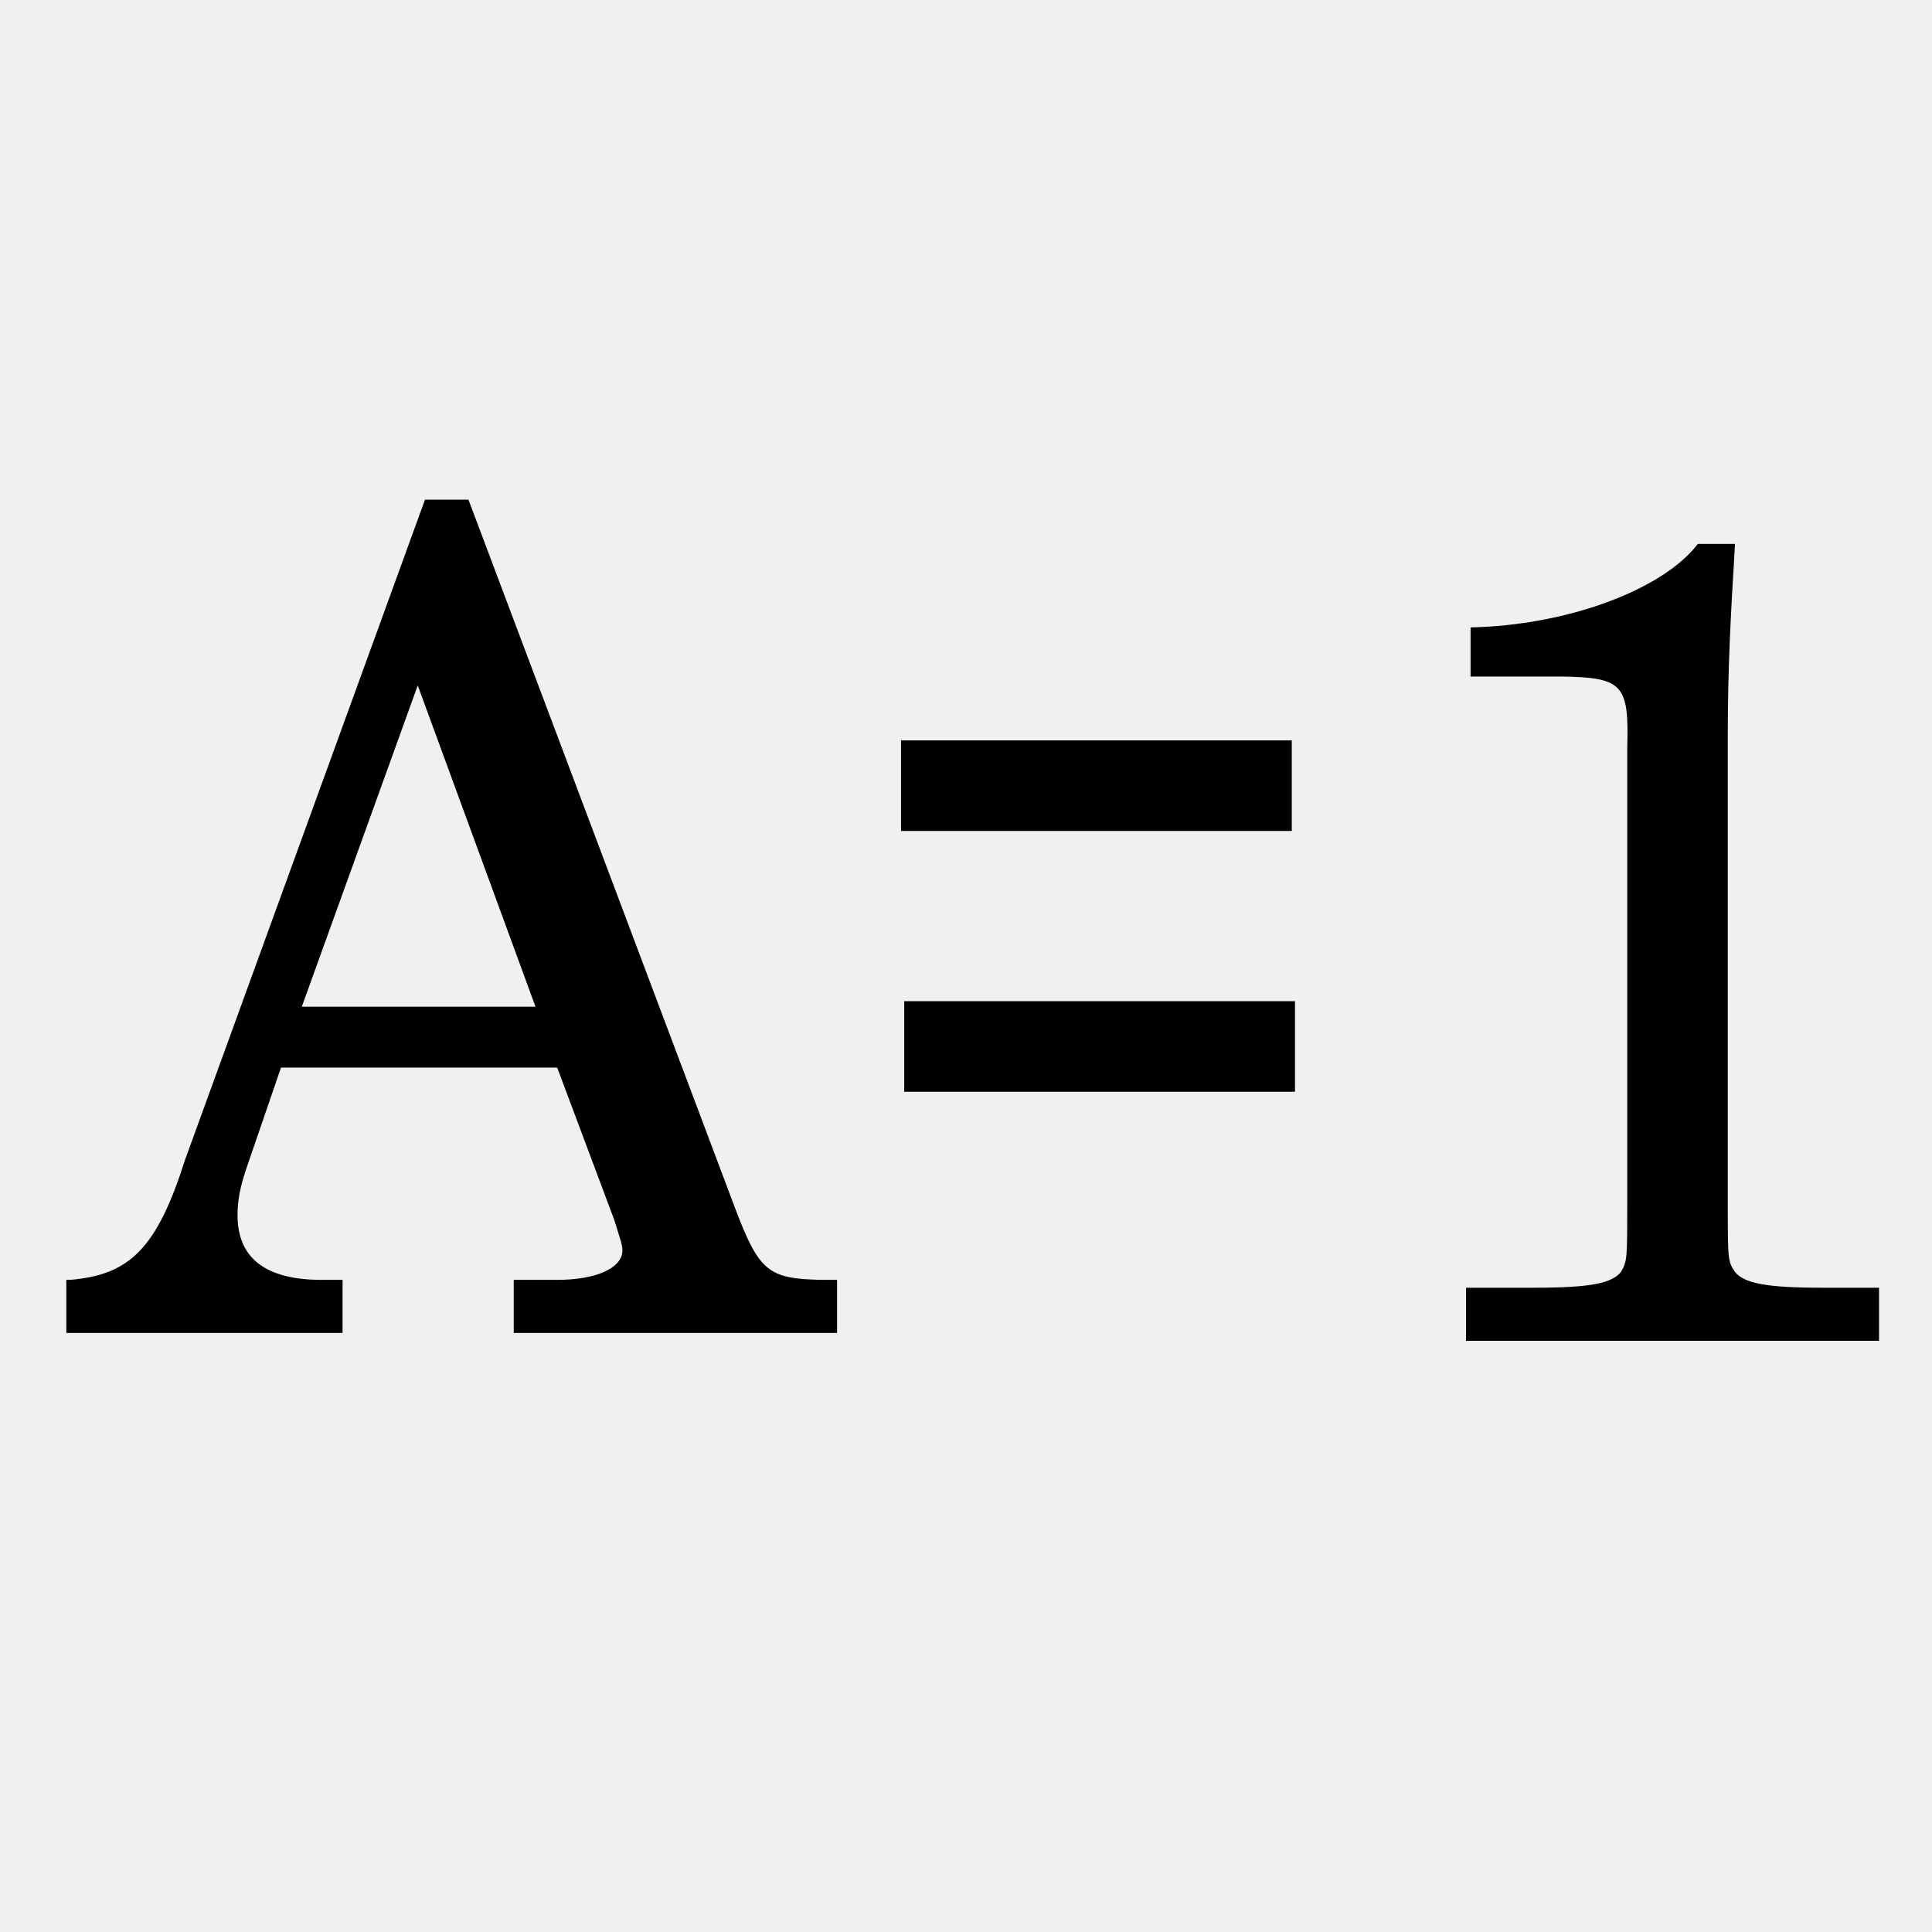
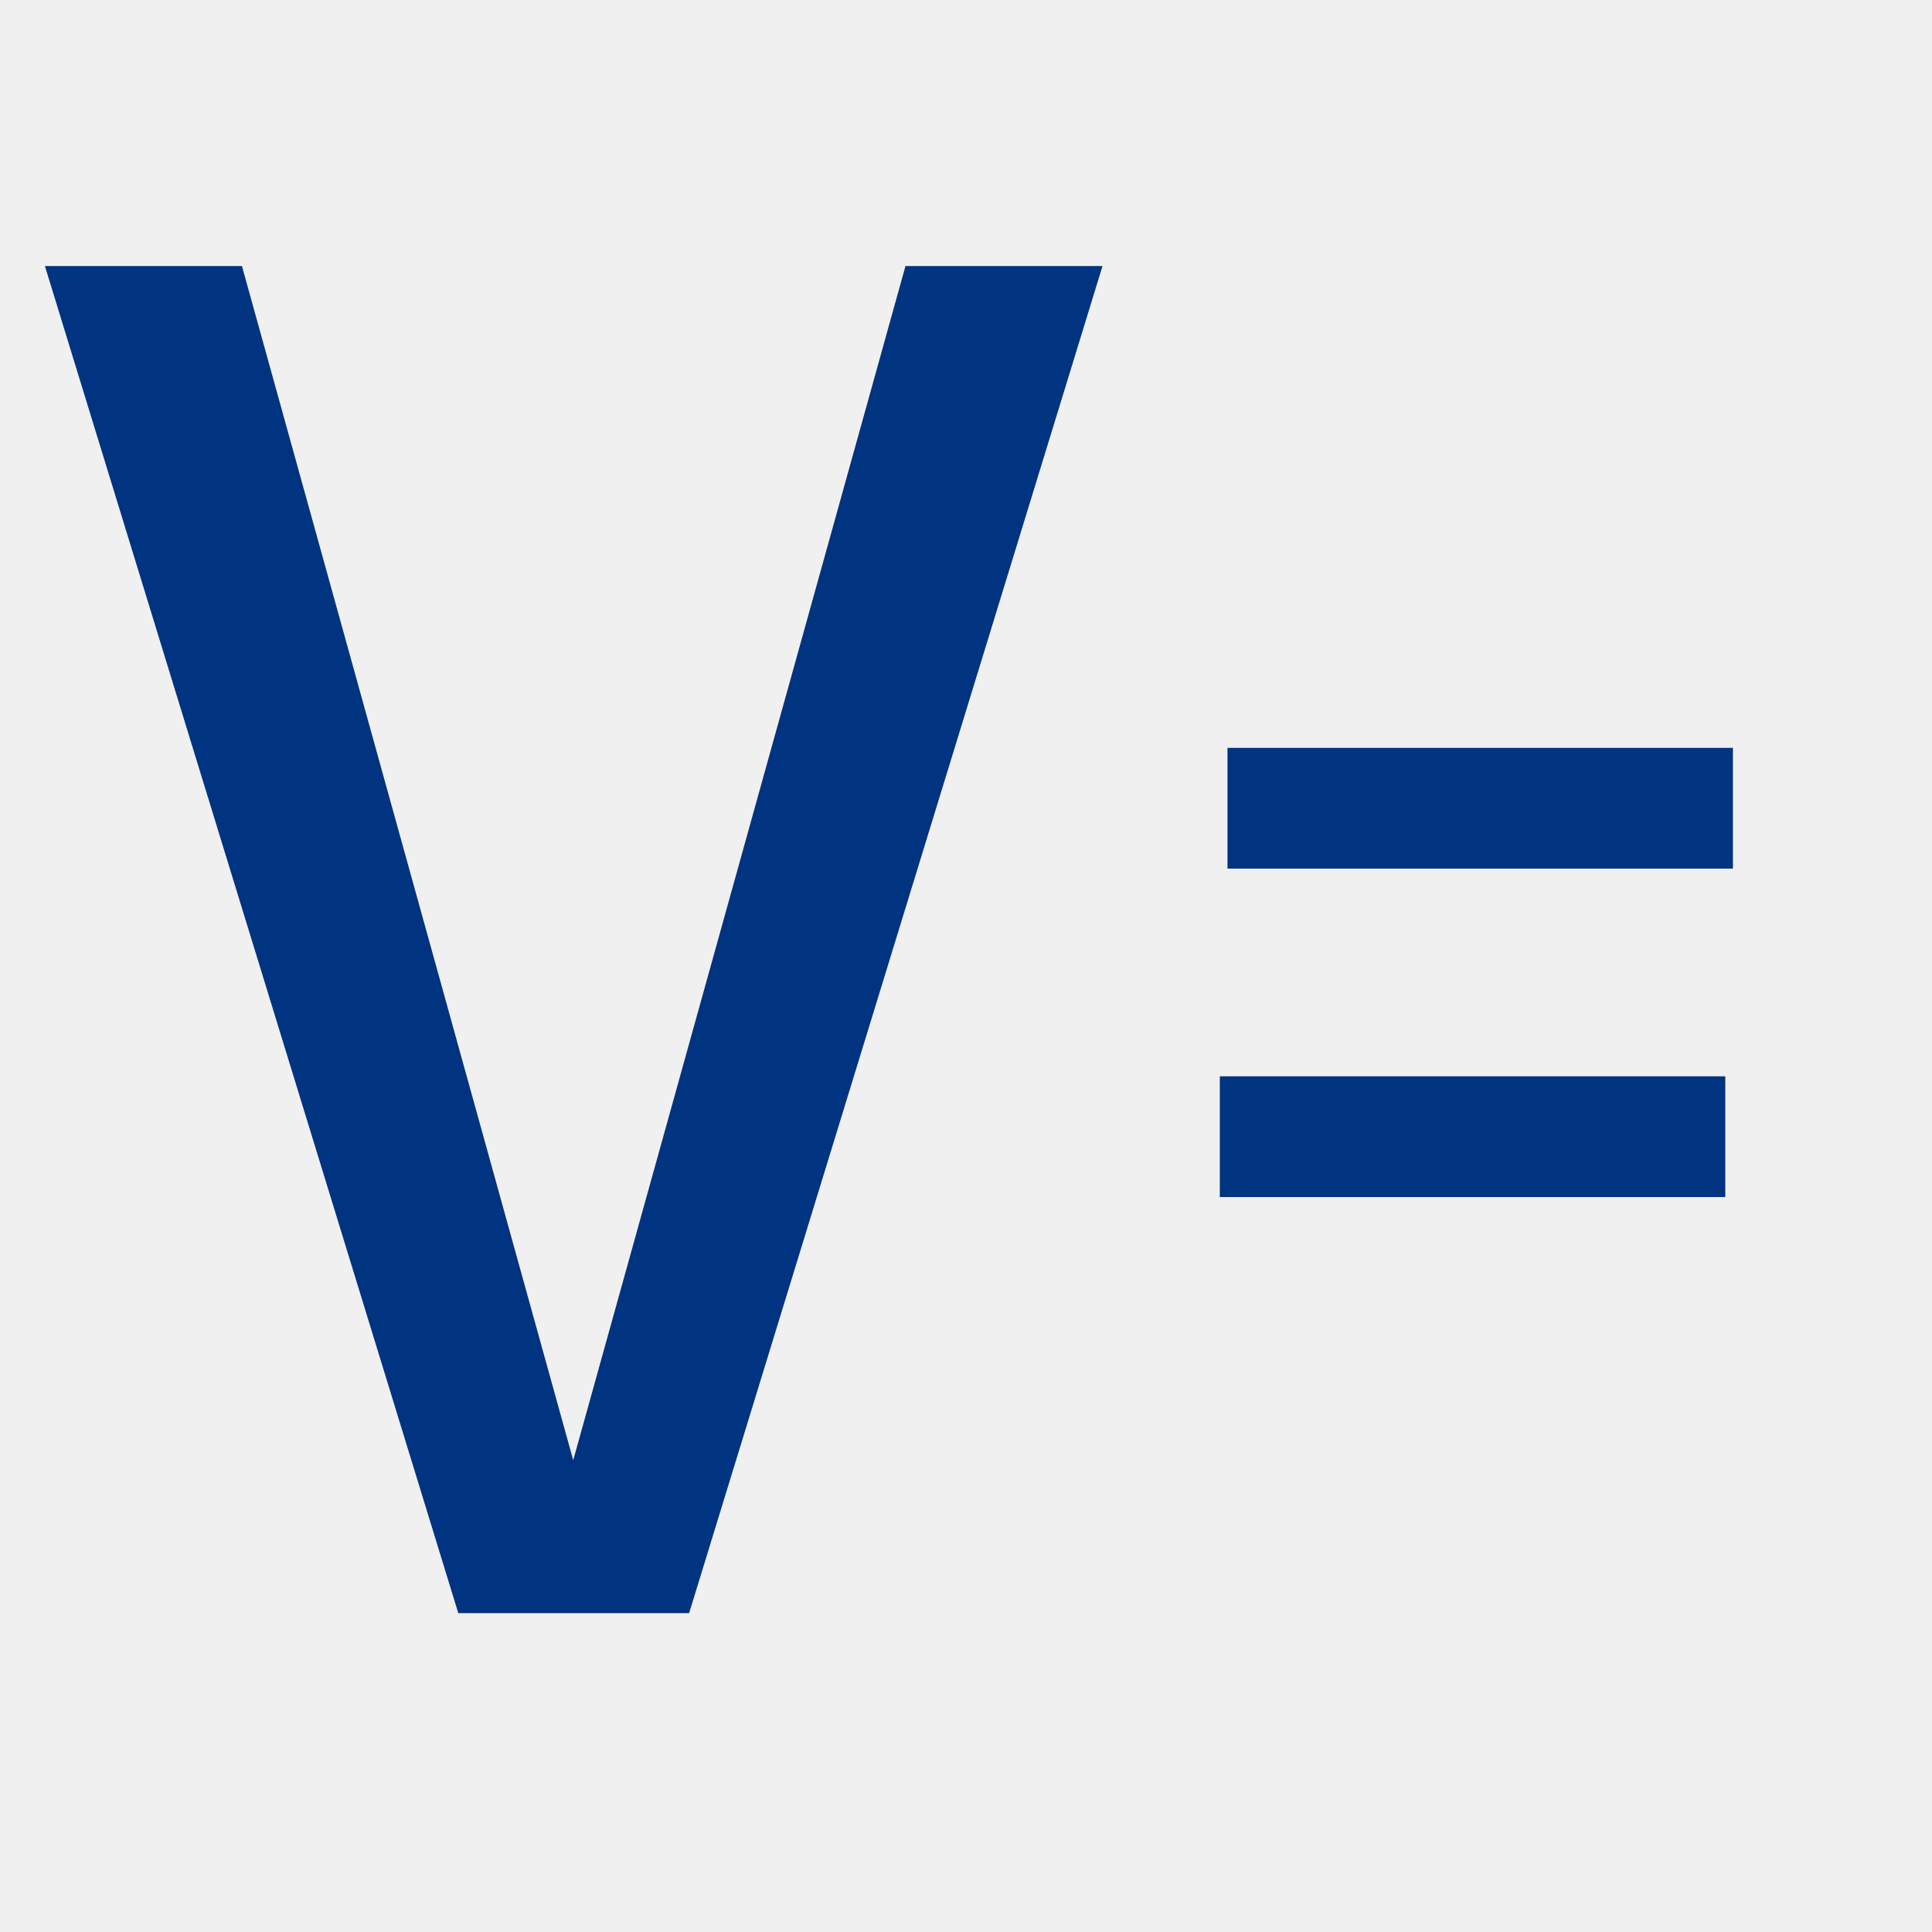
<svg xmlns="http://www.w3.org/2000/svg" xmlns:xlink="http://www.w3.org/1999/xlink" width="32" height="32" id="svg2" version="1.1">
  <defs id="defs4">
    <linearGradient id="linearGradient3756">
      <stop id="stop3758" offset="0" style="stop-color:#519aed;stop-opacity:1;" />
      <stop id="stop3760" offset="1" style="stop-color:#e9dddd;stop-opacity:0;" />
    </linearGradient>
    <linearGradient id="linearGradient3728">
      <stop style="stop-color:#f1f3fb;stop-opacity:1;" offset="0" id="stop3730" />
      <stop style="stop-color:#273df9;stop-opacity:0;" offset="1" id="stop3732" />
    </linearGradient>
    <linearGradient id="linearGradient3614">
      <stop style="stop-color:#2c71d9;stop-opacity:1;" offset="0" id="stop3616" />
      <stop style="stop-color:#ececec;stop-opacity:1;" offset="1" id="stop3618" />
    </linearGradient>
    <linearGradient id="linearGradient3602">
      <stop style="stop-color:#f5f5f5;stop-opacity:1;" offset="0" id="stop3604" />
      <stop style="stop-color:#141bc6;stop-opacity:1;" offset="1" id="stop3606" />
    </linearGradient>
    <linearGradient xlink:href="#linearGradient3614" id="linearGradient3691" gradientUnits="userSpaceOnUse" x1="15.413" y1="12.897" x2="15.413" y2="31.086" />
    <linearGradient xlink:href="#linearGradient3602" id="linearGradient3693" gradientUnits="userSpaceOnUse" x1="15.413" y1="2.234" x2="15.413" y2="31.086" />
    <linearGradient xlink:href="#linearGradient3728" id="linearGradient3710" gradientUnits="userSpaceOnUse" gradientTransform="matrix(1.068875,0,0,-1.167254,-31.56635,35.86067)" x1="15.413" y1="3.48" x2="15.941" y2="18.884" />
    <linearGradient xlink:href="#linearGradient3756" id="linearGradient3720" gradientUnits="userSpaceOnUse" gradientTransform="matrix(1.068875,0,0,-1.167254,-31.56635,35.86067)" x1="24.437" y1="3.485" x2="15.941" y2="18.884" />
  </defs>
  <g id="layer3" style="display:inline" />
  <g id="layer2" style="display:inline">
    <text xml:space="preserve" style="font-size:20px;font-style:normal;font-weight:normal;fill:#ffffff;fill-opacity:1;stroke:none;font-family:Calibri;-inkscape-font-specification:Calibri" x="3.84" y="21.973" id="text3783">
      <tspan id="tspan3785" x="3.84" y="21.973" />
    </text>
    <text xml:space="preserve" style="font-size:40px;font-style:normal;font-weight:normal;fill:#000000;fill-opacity:1;stroke:none;font-family:Bitstream Vera Sans" x="7.253" y="15.147" id="text3787">
      <tspan id="tspan3789" x="7.253" y="15.147" />
    </text>
-     <text xml:space="preserve" style="font-size:18px;font-style:normal;font-variant:normal;font-weight:bold;font-stretch:normal;fill:#ff2a2a;fill-opacity:1;stroke:none;font-family:DejaVu Serif;-inkscape-font-specification:DejaVu Serif" x="1.285" y="21.195" id="text3791" transform="scale(0.9600416,1.041621)">
-       <tspan id="tspan3793" x="1.285" y="21.195" style="font-size:18px;font-style:normal;font-variant:normal;font-weight:500;font-stretch:normal;fill:#000000;font-family:Century Schoolbook L;-inkscape-font-specification:Century Schoolbook L Medium">A</tspan>
+     <text xml:space="preserve" style="font-size:31.33px;font-style:normal;font-variant:normal;font-weight:normal;font-stretch:normal;fill:#003380;fill-opacity:1;stroke:none;font-family:Monospace;-inkscape-font-specification:Monospace" x="-0.15" y="27.354" id="text3791" transform="scale(1.02383,0.976725)">
+       <tspan id="tspan3793" x="-0.15" y="27.354" style="font-size:31.33px;font-style:normal;font-variant:normal;font-weight:normal;font-stretch:normal;fill:#003380;font-family:Monospace;-inkscape-font-specification:Monospace">V<tspan style="font-size:16px" id="tspan3781" />
+       </tspan>
    </text>
-     <path style="fill:none;stroke:#000000;stroke-width:1.5;stroke-linecap:butt;stroke-linejoin:miter;stroke-miterlimit:4;stroke-opacity:1;stroke-dasharray:none" d="m 14.924,13.013 c 6.472,0 6.472,0 6.472,0" id="path3008" />
-     <path id="path3010" d="m 14.977,17.333 c 6.472,0 6.472,0 6.472,0" style="fill:none;stroke:#000000;stroke-width:1.5;stroke-linecap:butt;stroke-linejoin:miter;stroke-miterlimit:4;stroke-opacity:1;stroke-dasharray:none" />
-     <text xml:space="preserve" style="font-size:18px;font-style:normal;font-variant:normal;font-weight:bold;font-stretch:normal;fill:#ff2a2a;fill-opacity:1;stroke:none;display:inline;font-family:DejaVu Serif;-inkscape-font-specification:DejaVu Serif" x="23.495" y="21.319" id="text3791-8" transform="scale(0.9600416,1.041621)">
-       <tspan id="tspan3793-7" x="23.495" y="21.319" style="font-size:18px;font-style:normal;font-variant:normal;font-weight:500;font-stretch:normal;fill:#000000;font-family:Century Schoolbook L;-inkscape-font-specification:Century Schoolbook L Medium">1</tspan>
-     </text>
+     <path style="fill:none;stroke:#003380;stroke-width:2;stroke-linecap:butt;stroke-linejoin:miter;stroke-miterlimit:4;stroke-opacity:1;stroke-dasharray:none" d="m 20.204,18.827 c 8.372,0 8.372,0 8.372,0" id="path3008" />
+     <path id="path3010" d="m 20.331,13.387 c 8.372,0 8.372,0 8.372,0" style="fill:#003380;stroke:#003380;stroke-width:2;stroke-linecap:butt;stroke-linejoin:miter;stroke-miterlimit:4;stroke-opacity:1;stroke-dasharray:none" />
  </g>
</svg>
